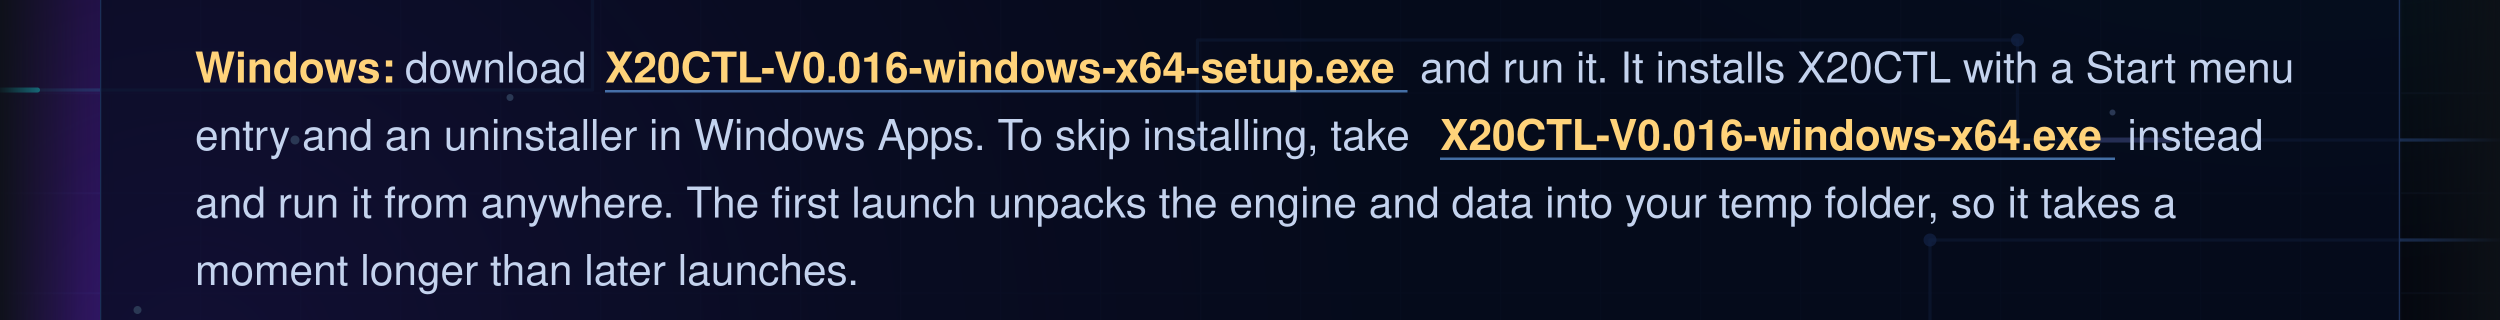
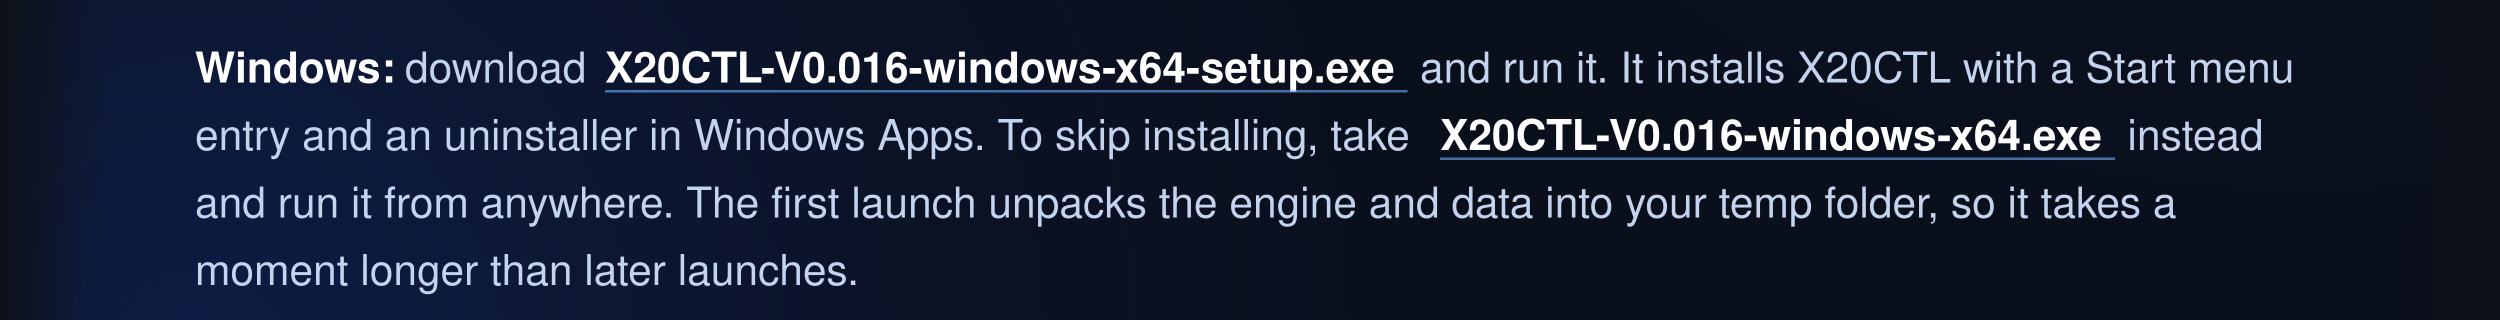
<svg xmlns="http://www.w3.org/2000/svg" viewBox="0 0 1000 128" width="1000" height="128" role="img" aria-label="Windows: download X20CTL-V0.016-windows-x64-setup.exe(https://github.com/AmjadAAYD/x20ctl/releases/download/v4.1.0-preview.7/X20CTL-V0.016-windows-x64-setup.exe) and run it. It installs X20CTL with a ">
  <defs>
    <radialGradient id="bg_1d4ed8">
      <stop offset="0" stop-color="#1d4ed8" />
      <stop offset=".55" stop-color="#1d4ed8" stop-opacity=".3" />
      <stop offset="1" stop-color="#1d4ed8" stop-opacity="0" />
    </radialGradient>
-     <radialGradient id="bg_0891b2">
-       <stop offset="0" stop-color="#0891b2" />
-       <stop offset=".55" stop-color="#0891b2" stop-opacity=".3" />
-       <stop offset="1" stop-color="#0891b2" stop-opacity="0" />
+     <radialGradient id="bg_1e40af">
+       <stop offset="0" stop-color="#1e40af" />
+       <stop offset=".55" stop-color="#1e40af" stop-opacity=".3" />
+       <stop offset="1" stop-color="#1e40af" stop-opacity="0" />
    </radialGradient>
-     <radialGradient id="bg_4f46e5">
-       <stop offset="0" stop-color="#4f46e5" />
-       <stop offset=".55" stop-color="#4f46e5" stop-opacity=".3" />
-       <stop offset="1" stop-color="#4f46e5" stop-opacity="0" />
+     <radialGradient id="bg_312e81">
+       <stop offset="0" stop-color="#312e81" />
+       <stop offset=".55" stop-color="#312e81" stop-opacity=".3" />
+       <stop offset="1" stop-color="#312e81" stop-opacity="0" />
    </radialGradient>
-     <radialGradient id="bg_0e7490">
-       <stop offset="0" stop-color="#0e7490" />
-       <stop offset=".55" stop-color="#0e7490" stop-opacity=".3" />
-       <stop offset="1" stop-color="#0e7490" stop-opacity="0" />
+     <radialGradient id="bg_1e3a8a">
+       <stop offset="0" stop-color="#1e3a8a" />
+       <stop offset=".55" stop-color="#1e3a8a" stop-opacity=".3" />
+       <stop offset="1" stop-color="#1e3a8a" stop-opacity="0" />
    </radialGradient>
-     <radialGradient id="bg_6d28d9">
-       <stop offset="0" stop-color="#6d28d9" />
-       <stop offset=".55" stop-color="#6d28d9" stop-opacity=".3" />
-       <stop offset="1" stop-color="#6d28d9" stop-opacity="0" />
+     <radialGradient id="bg_1d4ed8">
+       <stop offset="0" stop-color="#1d4ed8" />
+       <stop offset=".55" stop-color="#1d4ed8" stop-opacity=".3" />
+       <stop offset="1" stop-color="#1d4ed8" stop-opacity="0" />
    </radialGradient>
    <pattern id="bg_grid" width="40" height="40" patternUnits="userSpaceOnUse" patternTransform="translate(0 -3)">
      <path d="M40 0H0V40" fill="none" stroke="#6ea0ff" stroke-opacity=".055" />
    </pattern>
    <linearGradient id="bg_hbar" x1="0" y1="0" x2="0" y2="1">
-       <stop offset="0" stop-color="#22d3ee" />
-       <stop offset="1" stop-color="#8b5cf6" />
+       <stop offset="0" stop-color="#4da3ff" />
+       <stop offset="1" stop-color="#4da3ff" />
    </linearGradient>
    <clipPath id="bg_clip">
      <path d="M0 0 H1000 V128 H0 V0 Z" />
    </clipPath>
  </defs>
  <style>.bgA{animation:bgA 40s ease-in-out infinite alternate}.bgB{animation:bgB 52s ease-in-out infinite alternate}.bgC{animation:bgC 64s ease-in-out infinite alternate}@keyframes bgA{to{transform:translate(70px,30px)}}@keyframes bgB{to{transform:translate(-80px,40px)}}@keyframes bgC{to{transform:translate(50px,-50px)}}.bgP{stroke-dasharray:30 970;animation:bgP 9s linear infinite}@keyframes bgP{from{stroke-dashoffset:1000}to{stroke-dashoffset:0}}.bgR{animation:bgR 60s linear infinite}@keyframes bgR{to{transform:rotate(360deg)}}.bgRr{animation:bgR 90s linear infinite reverse}.bgF{animation:bgF 14s ease-in-out infinite alternate}@keyframes bgF{to{transform:translateY(-18px)}}.bgU{animation:bgU 26s linear infinite}@keyframes bgU{from{transform:translateY(0);opacity:0}10%{opacity:.8}90%{opacity:.8}to{transform:translateY(-360px);opacity:0}}.t{font-family:-apple-system,"Segoe UI",Helvetica,Arial,sans-serif}.mo{font-family:ui-monospace,SFMono-Regular,Consolas,Menlo,monospace}@media (prefers-reduced-motion:reduce){*{animation:none!important}}</style>
-   <path d="M0 0 H1000 V128 H0 V0 Z" fill="#04070f" />
+   <path d="M0 0 H1000 V128 H0 V0 Z" fill="#0a0f1c" />
  <g clip-path="url(#bg_clip)">
    <g class="bgA">
-       <circle cx="920" cy="-373" r="480" fill="url(#bg_0e7490)" opacity="0.5" />
+       <circle cx="920" cy="-373" r="480" fill="url(#bg_1e3a8a)" opacity="0.22" />
    </g>
    <g class="bgB">
-       <circle cx="80" cy="147" r="480" fill="url(#bg_6d28d9)" opacity="0.5" />
+       <circle cx="80" cy="147" r="480" fill="url(#bg_1d4ed8)" opacity="0.22" />
    </g>
-     <rect width="1000" height="128" fill="url(#bg_grid)" />
-     <g transform="translate(0 -17683)">
-       <path d="M-15 17719 H237 V17653 H610 V17613 H1019 V17573 H1209 V17613" fill="none" stroke="#2b4b86" stroke-opacity=".55" stroke-width="1.3" stroke-linejoin="round" />
-       <path d="M-15 17719 H237 V17653 H610 V17613 H1019 V17573 H1209 V17613" pathLength="1000" fill="none" stroke="#22d3ee" stroke-width="2" stroke-linecap="round" stroke-linejoin="round" class="bgP" style="animation-delay:-1.6s" />
-       <circle cx="-15" cy="17719" r="2.6" fill="#3b6bc4" opacity=".7" />
-       <circle cx="237" cy="17653" r="2.6" fill="#3b6bc4" opacity=".7" />
-       <circle cx="610" cy="17613" r="2.6" fill="#3b6bc4" opacity=".7" />
-       <circle cx="1019" cy="17573" r="2.6" fill="#3b6bc4" opacity=".7" />
-       <circle cx="1209" cy="17613" r="2.6" fill="#3b6bc4" opacity=".7" />
-     </g>
-     <g transform="translate(0 -17683)">
-       <path d="M568 17845 H772 V17779 H1165 V17739 H807 V17699 H479 V17739" fill="none" stroke="#2b4b86" stroke-opacity=".55" stroke-width="1.3" stroke-linejoin="round" />
-       <path d="M568 17845 H772 V17779 H1165 V17739 H807 V17699 H479 V17739" pathLength="1000" fill="none" stroke="#8b9cff" stroke-width="2" stroke-linecap="round" stroke-linejoin="round" class="bgP" style="animation-delay:-0.8s" />
-       <circle cx="568" cy="17845" r="2.6" fill="#3b6bc4" opacity=".7" />
-       <circle cx="772" cy="17779" r="2.6" fill="#3b6bc4" opacity=".7" />
-       <circle cx="1165" cy="17739" r="2.6" fill="#3b6bc4" opacity=".7" />
-       <circle cx="807" cy="17699" r="2.6" fill="#3b6bc4" opacity=".7" />
-       <circle cx="479" cy="17739" r="2.6" fill="#3b6bc4" opacity=".7" />
-     </g>
-     <g transform="translate(930 -63)" opacity=".45">
-       <g class="bgF">
-         <circle cx="0" cy="-30" r="17" fill="none" stroke="#f2c94c" stroke-opacity=".7" stroke-width="1.5" />
-         <text x="0" y="-25" text-anchor="middle" class="t" font-size="15" font-weight="700" fill="#f2c94c" fill-opacity=".8">Y</text>
-         <circle cx="-30" cy="0" r="17" fill="none" stroke="#4da3ff" stroke-opacity=".7" stroke-width="1.5" />
-         <text x="-30" y="5" text-anchor="middle" class="t" font-size="15" font-weight="700" fill="#4da3ff" fill-opacity=".8">X</text>
-         <circle cx="30" cy="0" r="17" fill="none" stroke="#ef4444" stroke-opacity=".7" stroke-width="1.5" />
-         <text x="30" y="5" text-anchor="middle" class="t" font-size="15" font-weight="700" fill="#ef4444" fill-opacity=".8">B</text>
-         <circle cx="0" cy="30" r="17" fill="none" stroke="#22c55e" stroke-opacity=".7" stroke-width="1.5" />
-         <text x="0" y="35" text-anchor="middle" class="t" font-size="15" font-weight="700" fill="#22c55e" fill-opacity=".8">A</text>
-       </g>
-     </g>
-     <circle cx="103" cy="483" r="1.9" fill="#9fc4ff" class="bgU" style="animation-duration:36s;animation-delay:-5s" />
-     <circle cx="118" cy="56" r="1.8" fill="#9fc4ff" class="bgU" style="animation-duration:31s;animation-delay:-9s" />
-     <circle cx="584" cy="188" r="1.2" fill="#9fc4ff" class="bgU" style="animation-duration:24s;animation-delay:-12s" />
-     <circle cx="991" cy="412" r="1.4" fill="#9fc4ff" class="bgU" style="animation-duration:24s;animation-delay:-26s" />
-     <circle cx="204" cy="39" r="1.4" fill="#9fc4ff" class="bgU" style="animation-duration:22s;animation-delay:-17s" />
-     <circle cx="721" cy="439" r="2.0" fill="#9fc4ff" class="bgU" style="animation-duration:34s;animation-delay:-5s" />
-     <circle cx="171" cy="282" r="1.1" fill="#9fc4ff" class="bgU" style="animation-duration:21s;animation-delay:-24s" />
-     <circle cx="845" cy="45" r="1.2" fill="#9fc4ff" class="bgU" style="animation-duration:29s;animation-delay:-1s" />
-     <circle cx="981" cy="343" r="1.3" fill="#9fc4ff" class="bgU" style="animation-duration:36s;animation-delay:-21s" />
-     <circle cx="97" cy="179" r="1.1" fill="#9fc4ff" class="bgU" style="animation-duration:26s;animation-delay:-22s" />
-     <circle cx="55" cy="124" r="1.6" fill="#9fc4ff" class="bgU" style="animation-duration:31s;animation-delay:-8s" />
-     <circle cx="868" cy="301" r="1.3" fill="#9fc4ff" class="bgU" style="animation-duration:35s;animation-delay:-16s" />
-     <circle cx="707" cy="263" r="1.3" fill="#9fc4ff" class="bgU" style="animation-duration:31s;animation-delay:-7s" />
  </g>
  <defs>
    <linearGradient id="fdl">
      <stop offset="0" stop-color="#0d1117" stop-opacity="0.95" />
      <stop offset="0.35" stop-color="#0d1117" stop-opacity="0.55" />
      <stop offset="0.7" stop-color="#0d1117" stop-opacity="0.18" />
      <stop offset="1" stop-color="#0d1117" stop-opacity="0" />
    </linearGradient>
    <linearGradient id="fdr" x1="1" x2="0">
      <stop offset="0" stop-color="#0d1117" stop-opacity="0.95" />
      <stop offset="0.35" stop-color="#0d1117" stop-opacity="0.55" />
      <stop offset="0.7" stop-color="#0d1117" stop-opacity="0.18" />
      <stop offset="1" stop-color="#0d1117" stop-opacity="0" />
    </linearGradient>
  </defs>
  <rect width="46" height="128" fill="url(#fdl)" />
  <rect x="954" width="46" height="128" fill="url(#fdr)" />
-   <defs>
-     <clipPath id="cc">
-       <rect x="40" y="0" width="920" height="128" />
-     </clipPath>
-   </defs>
-   <g clip-path="url(#cc)">
-     <g transform="translate(40 -16)">
-       <path d="M0 0 H920 V160 H0 V0 Z" fill="#060c1f" fill-opacity=".76" stroke="#1b2f57" />
-     </g>
-   </g>
-   <text x="78.0" y="33.0" class="t" font-size="17" font-weight="700" fill="#ffd37a" textLength="79.0" lengthAdjust="spacingAndGlyphs">Windows:</text>
+   <text x="78.0" y="33.0" class="t" font-size="17" font-weight="700" fill="#ffffff" textLength="79.0" lengthAdjust="spacingAndGlyphs">Windows:</text>
  <text x="162.0" y="33.0" class="t" font-size="17" fill="#c4d3ee" textLength="75.0" lengthAdjust="spacingAndGlyphs">download</text>
-   <text x="242.0" y="33.0" class="t" font-size="17" font-weight="700" fill="#ffd37a" textLength="321.0" lengthAdjust="spacingAndGlyphs">X20CTL-V0.016-windows-x64-setup.exe</text>
+   <text x="242.0" y="33.0" class="t" font-size="17" font-weight="700" fill="#ffffff" textLength="321.0" lengthAdjust="spacingAndGlyphs">X20CTL-V0.016-windows-x64-setup.exe</text>
  <line x1="242.0" x2="563.0" y1="36.5" y2="36.5" stroke="#6fb0ff" stroke-opacity=".6" />
  <text x="568.0" y="33.0" class="t" font-size="17" fill="#c4d3ee" textLength="353.0" lengthAdjust="spacingAndGlyphs">and run it. It installs X20CTL with a Start menu</text>
  <text x="78.0" y="60.0" class="t" font-size="17" fill="#c4d3ee" textLength="493.0" lengthAdjust="spacingAndGlyphs">entry and an uninstaller in Windows Apps. To skip installing, take</text>
-   <text x="576.0" y="60.0" class="t" font-size="17" font-weight="700" fill="#ffd37a" textLength="270.0" lengthAdjust="spacingAndGlyphs">X20CTL-V0.016-windows-x64.exe</text>
+   <text x="576.0" y="60.0" class="t" font-size="17" font-weight="700" fill="#ffffff" textLength="270.0" lengthAdjust="spacingAndGlyphs">X20CTL-V0.016-windows-x64.exe</text>
  <line x1="576.0" x2="846.0" y1="63.5" y2="63.5" stroke="#6fb0ff" stroke-opacity=".6" />
  <text x="851.0" y="60.0" class="t" font-size="17" fill="#c4d3ee" textLength="55.0" lengthAdjust="spacingAndGlyphs">instead</text>
  <text x="78.0" y="87.0" class="t" font-size="17" fill="#c4d3ee" textLength="814.0" lengthAdjust="spacingAndGlyphs">and run it from anywhere. The first launch unpacks the engine and data into your temp folder, so it takes a</text>
  <text x="78.0" y="114.0" class="t" font-size="17" fill="#c4d3ee" textLength="274.0" lengthAdjust="spacingAndGlyphs">moment longer than later launches.</text>
</svg>
